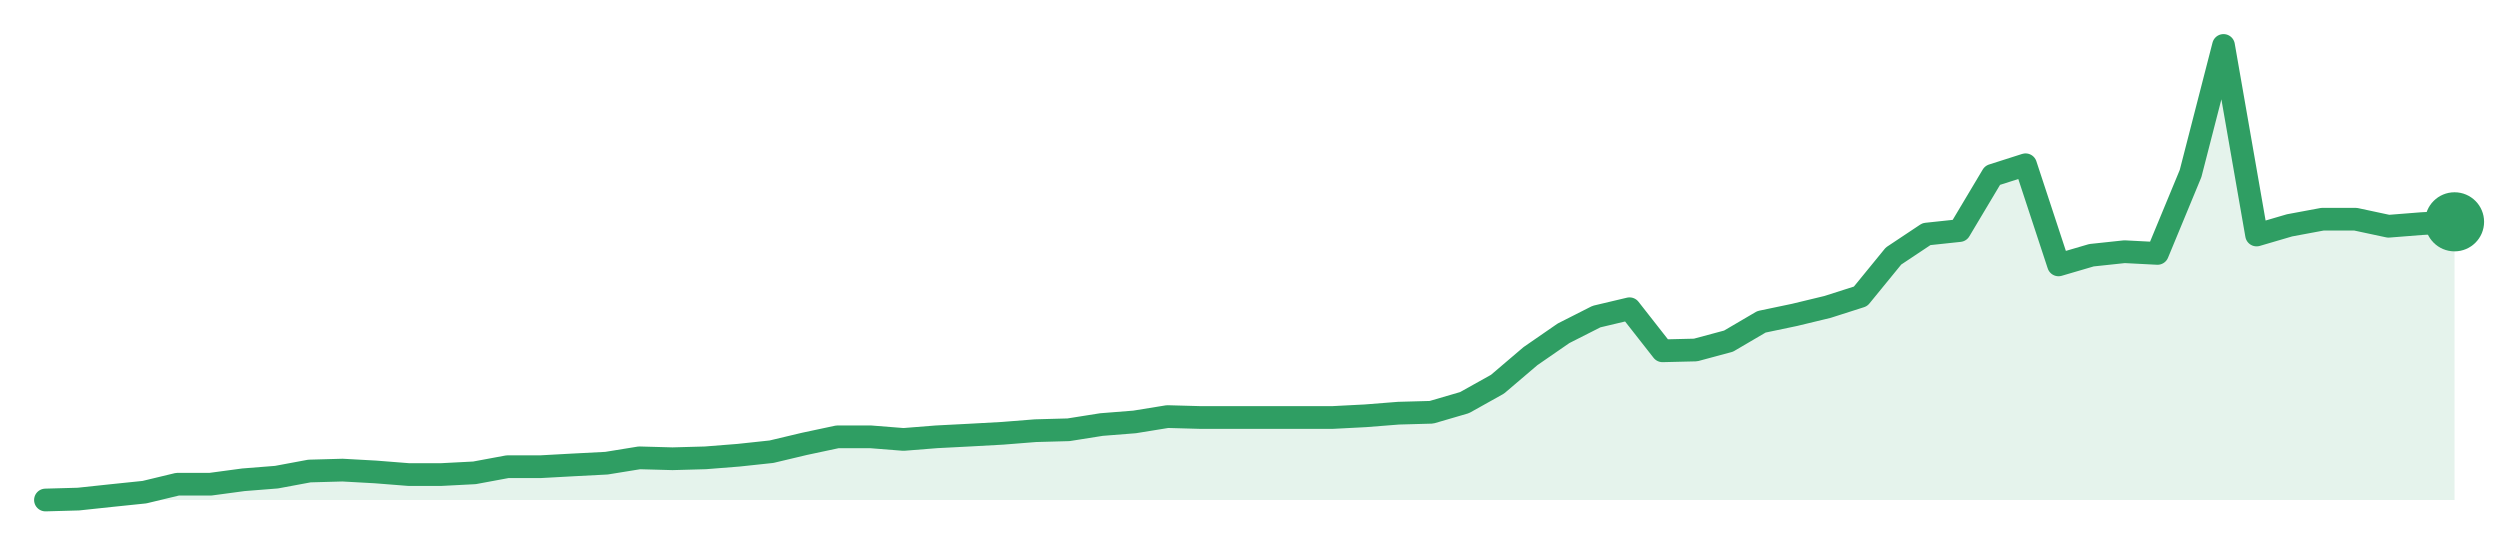
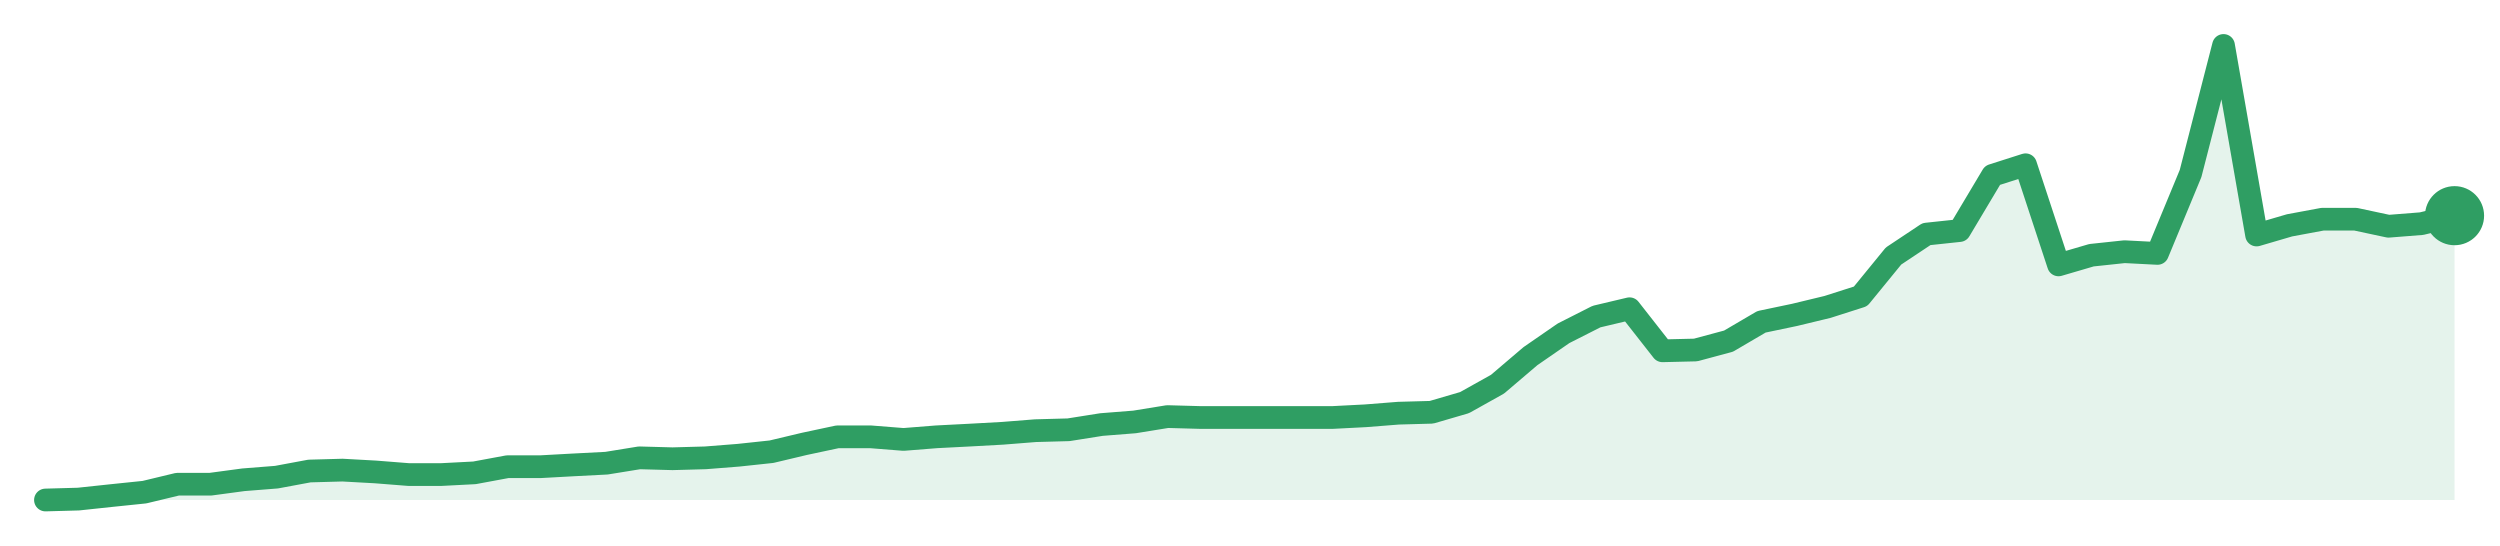
<svg xmlns="http://www.w3.org/2000/svg" width="220" height="48" viewBox="0 0 220 48" role="img" aria-label="trend">
-   <path d="M4.0,44.0 L4.0,44.0 L6.9,43.92 L9.81,43.61 L12.71,43.31 L15.62,42.61 L18.52,42.61 L21.42,42.22 L24.33,41.99 L27.23,41.45 L30.14,41.37 L33.04,41.53 L35.95,41.76 L38.85,41.76 L41.75,41.61 L44.66,41.07 L47.56,41.07 L50.47,40.91 L53.37,40.76 L56.27,40.29 L59.18,40.37 L62.08,40.29 L64.99,40.06 L67.89,39.75 L70.79,39.06 L73.7,38.44 L76.6,38.44 L79.51,38.67 L82.41,38.44 L85.32,38.29 L88.22,38.13 L91.12,37.9 L94.03,37.82 L96.93,37.36 L99.84,37.13 L102.74,36.66 L105.64,36.74 L108.55,36.74 L111.45,36.74 L114.36,36.74 L117.26,36.74 L120.16,36.59 L123.07,36.36 L125.97,36.28 L128.88,35.43 L131.78,33.81 L134.68,31.34 L137.59,29.33 L140.49,27.86 L143.4,27.17 L146.3,30.87 L149.21,30.8 L152.11,30.02 L155.01,28.32 L157.92,27.71 L160.82,27.01 L163.73,26.08 L166.63,22.53 L169.53,20.6 L172.44,20.29 L175.34,15.43 L178.25,14.5 L181.15,23.31 L184.05,22.46 L186.96,22.15 L189.86,22.3 L192.77,15.27 L195.67,4.0 L198.58,20.68 L201.48,19.83 L204.38,19.29 L207.29,19.29 L210.19,19.91 L213.1,19.68 L216.0,19.52 L216.0,44.0 Z" fill="#2f9e631f" />
-   <path d="M4.0,44.0 L6.9,43.92 L9.81,43.61 L12.71,43.31 L15.62,42.61 L18.52,42.61 L21.42,42.22 L24.33,41.99 L27.23,41.45 L30.14,41.37 L33.04,41.53 L35.95,41.76 L38.85,41.76 L41.75,41.61 L44.66,41.07 L47.56,41.07 L50.47,40.91 L53.37,40.76 L56.27,40.29 L59.18,40.37 L62.08,40.29 L64.99,40.06 L67.89,39.75 L70.79,39.06 L73.7,38.44 L76.6,38.44 L79.51,38.67 L82.41,38.44 L85.32,38.29 L88.22,38.13 L91.12,37.9 L94.03,37.82 L96.93,37.36 L99.84,37.13 L102.74,36.66 L105.64,36.74 L108.55,36.74 L111.45,36.74 L114.36,36.74 L117.26,36.74 L120.16,36.59 L123.07,36.36 L125.97,36.28 L128.88,35.43 L131.78,33.81 L134.68,31.34 L137.59,29.33 L140.49,27.86 L143.4,27.17 L146.3,30.87 L149.21,30.8 L152.11,30.02 L155.01,28.32 L157.92,27.71 L160.82,27.01 L163.73,26.08 L166.63,22.53 L169.53,20.6 L172.44,20.29 L175.34,15.43 L178.25,14.5 L181.15,23.31 L184.05,22.46 L186.96,22.15 L189.86,22.3 L192.77,15.27 L195.67,4.0 L198.58,20.68 L201.48,19.83 L204.38,19.29 L207.29,19.29 L210.19,19.91 L213.1,19.68 L216.0,19.52" fill="none" stroke="#2f9e63" stroke-width="2" stroke-linejoin="round" stroke-linecap="round" />
-   <circle cx="216.0" cy="19.52" r="2.6" fill="#2f9e63" />
+   <path d="M4.0,44.0 L4.0,44.0 L6.9,43.92 L9.81,43.61 L12.71,43.31 L15.62,42.61 L18.52,42.61 L21.42,42.22 L24.33,41.99 L27.23,41.45 L30.14,41.37 L33.04,41.53 L35.95,41.76 L38.85,41.76 L41.75,41.61 L44.66,41.07 L47.56,41.07 L50.47,40.91 L53.37,40.76 L56.27,40.29 L59.18,40.37 L62.08,40.29 L64.99,40.06 L67.89,39.75 L70.79,39.06 L73.7,38.44 L76.6,38.44 L79.51,38.67 L82.41,38.44 L85.32,38.29 L88.22,38.13 L91.12,37.9 L94.03,37.82 L96.93,37.36 L99.84,37.13 L102.74,36.66 L105.64,36.74 L108.55,36.74 L111.45,36.74 L114.36,36.74 L117.26,36.74 L120.16,36.59 L123.07,36.36 L125.97,36.28 L128.88,35.43 L131.78,33.81 L134.68,31.34 L137.59,29.33 L140.49,27.86 L143.4,27.17 L146.3,30.87 L149.21,30.8 L152.11,30.02 L155.01,28.32 L157.92,27.71 L160.82,27.01 L163.73,26.08 L166.63,22.53 L169.53,20.6 L172.44,20.29 L175.34,15.43 L178.25,14.5 L181.15,23.31 L184.05,22.46 L186.96,22.15 L189.86,22.3 L192.77,15.27 L195.67,4.0 L198.58,20.68 L201.48,19.83 L204.38,19.29 L207.29,19.29 L210.19,19.91 L213.1,19.68 L216.0,18.98 L216.0,44.0 Z" fill="#2f9e631f" />
+   <path d="M4.0,44.0 L6.9,43.92 L9.81,43.61 L12.71,43.31 L15.62,42.61 L18.52,42.61 L21.42,42.22 L24.33,41.99 L27.23,41.45 L30.14,41.37 L33.04,41.53 L35.95,41.76 L38.85,41.76 L41.75,41.61 L44.66,41.07 L47.56,41.07 L50.47,40.91 L53.37,40.76 L56.27,40.29 L59.18,40.37 L62.08,40.29 L64.99,40.06 L67.89,39.75 L70.79,39.06 L73.7,38.44 L76.6,38.44 L79.51,38.67 L82.41,38.44 L85.32,38.29 L88.22,38.13 L91.12,37.9 L94.03,37.82 L96.93,37.36 L99.84,37.13 L102.74,36.66 L105.64,36.74 L108.55,36.74 L111.45,36.74 L114.36,36.74 L117.26,36.74 L120.16,36.59 L123.07,36.36 L125.97,36.28 L128.88,35.43 L131.78,33.81 L134.68,31.34 L137.59,29.33 L140.49,27.86 L143.4,27.17 L146.3,30.87 L149.21,30.8 L152.11,30.02 L155.01,28.32 L157.92,27.71 L160.82,27.01 L163.73,26.08 L166.63,22.53 L169.53,20.6 L172.44,20.29 L175.34,15.43 L178.25,14.5 L181.15,23.31 L184.05,22.46 L186.96,22.15 L189.86,22.3 L192.77,15.27 L195.67,4.0 L198.58,20.68 L201.48,19.83 L204.38,19.29 L207.29,19.29 L210.19,19.91 L213.1,19.68 L216.0,18.98" fill="none" stroke="#2f9e63" stroke-width="2" stroke-linejoin="round" stroke-linecap="round" />
+   <circle cx="216.0" cy="18.98" r="2.6" fill="#2f9e63" />
</svg>
